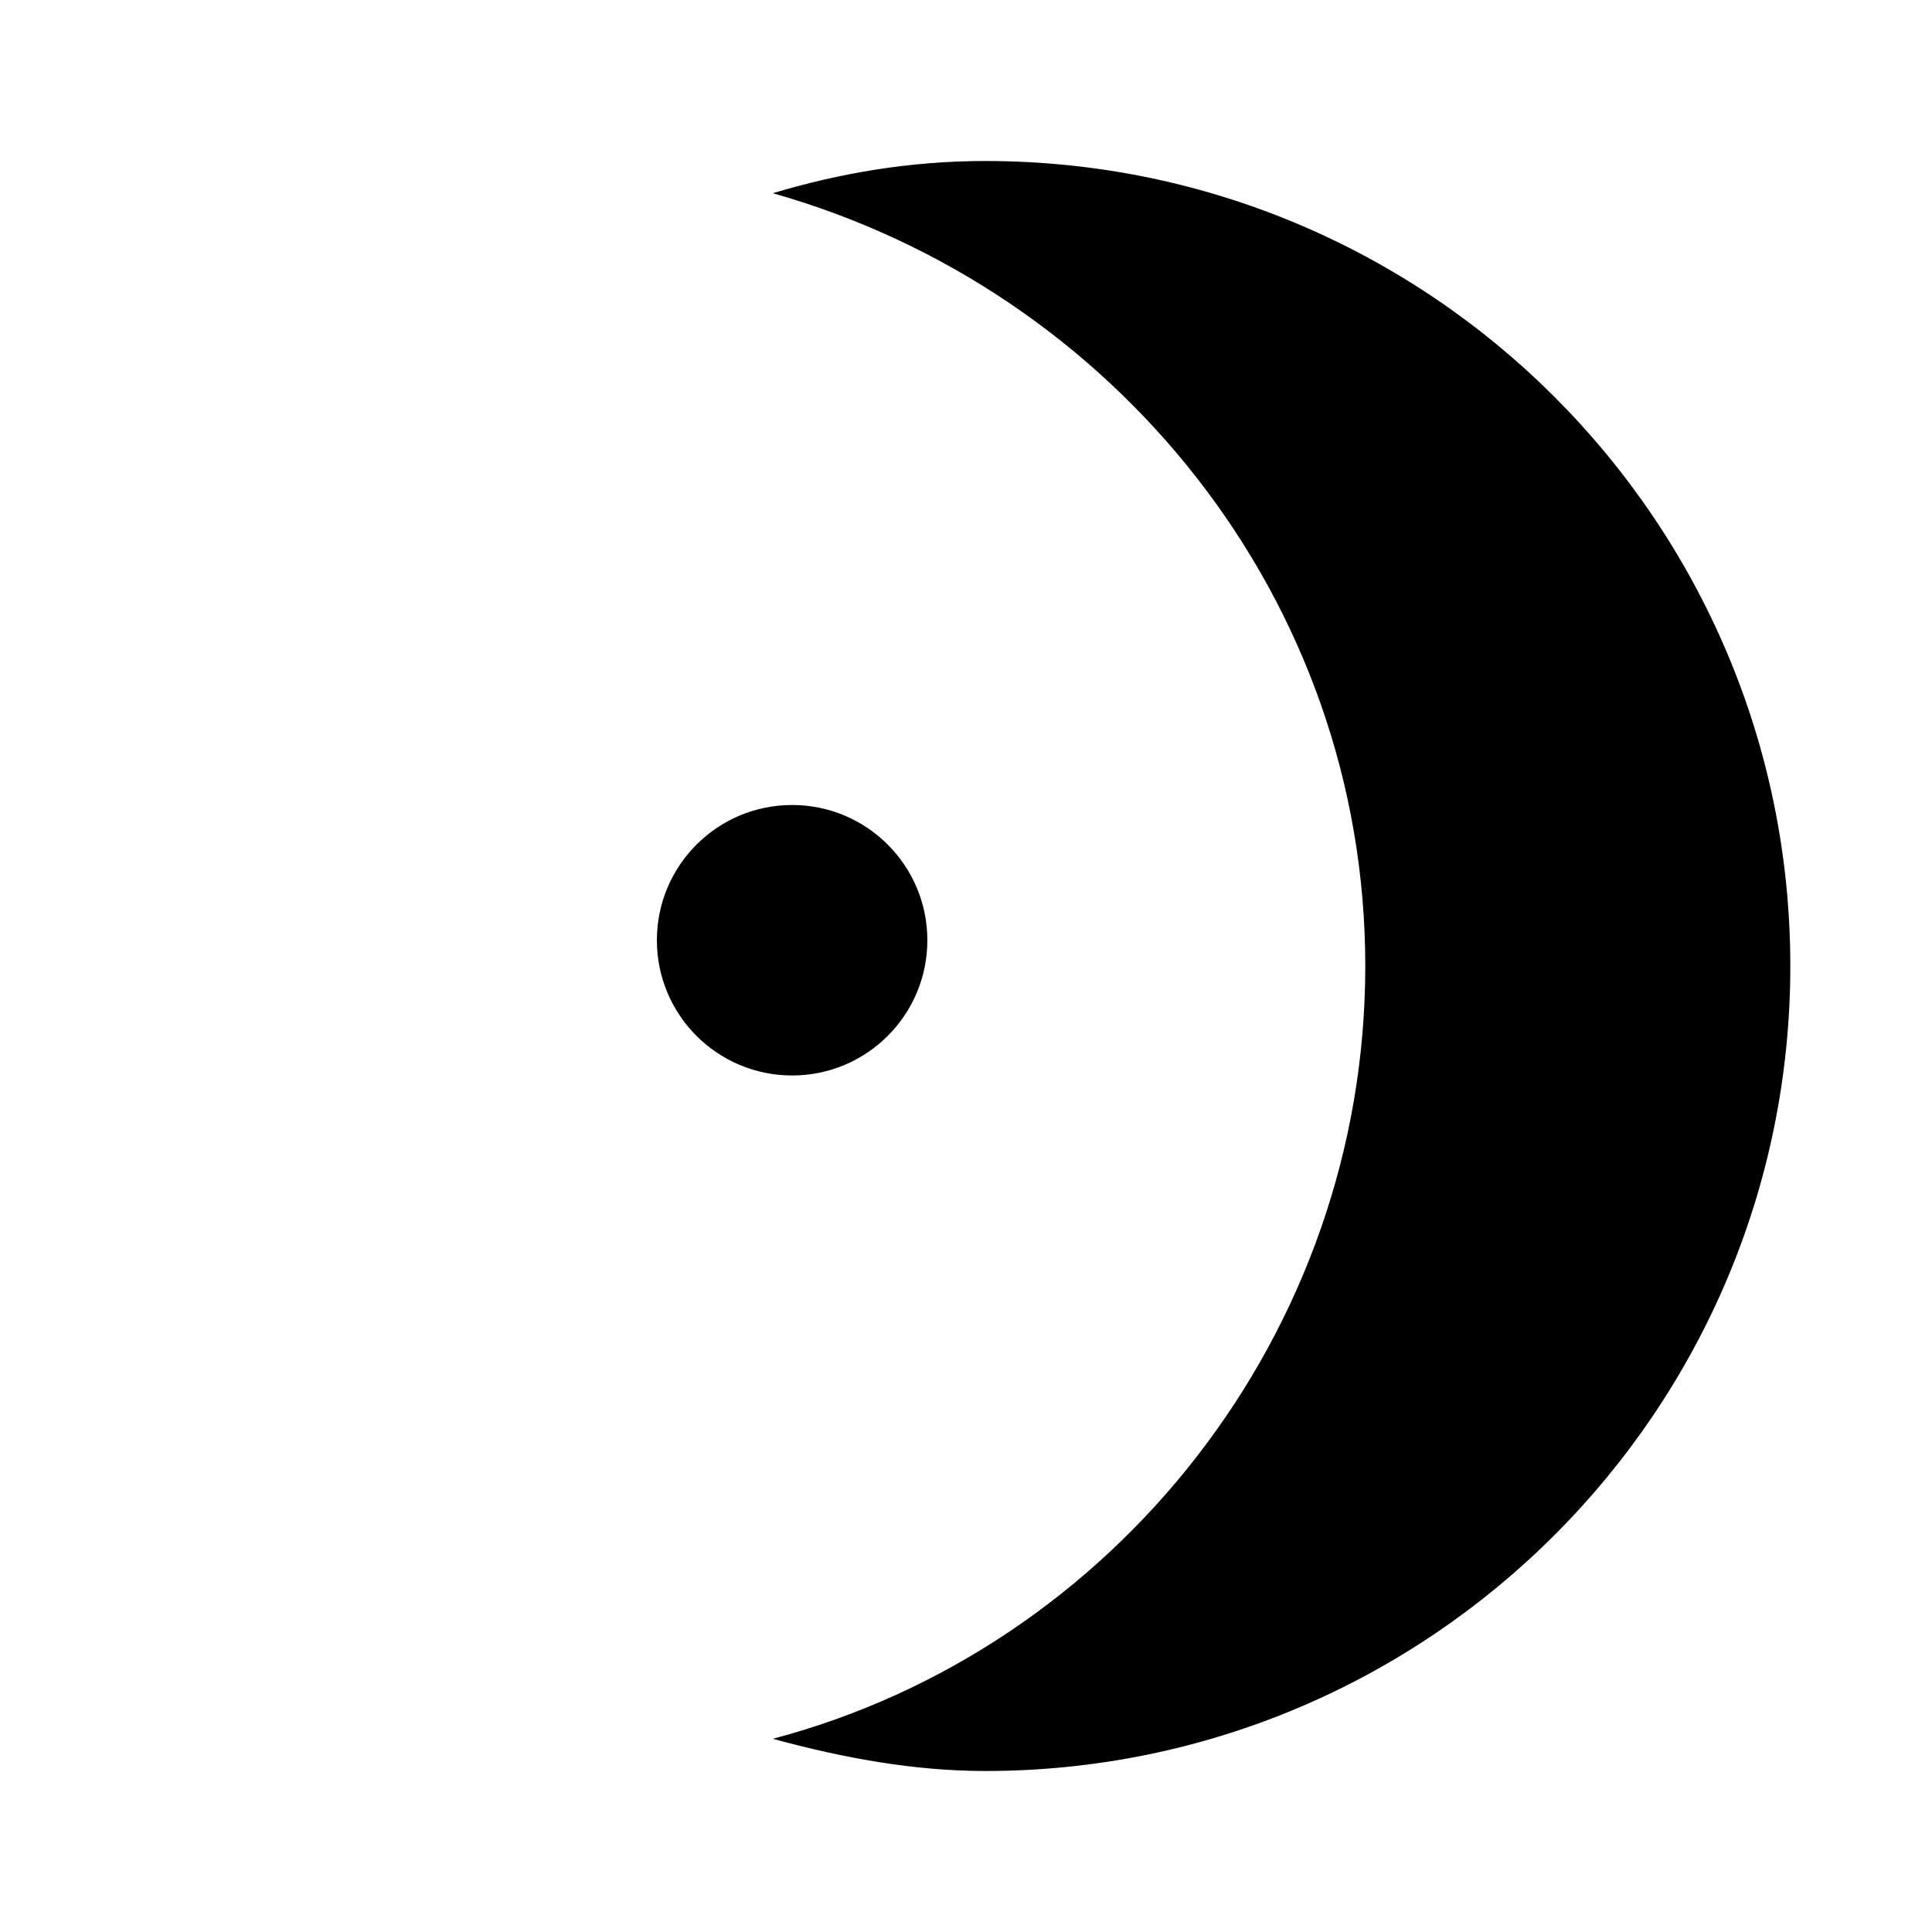
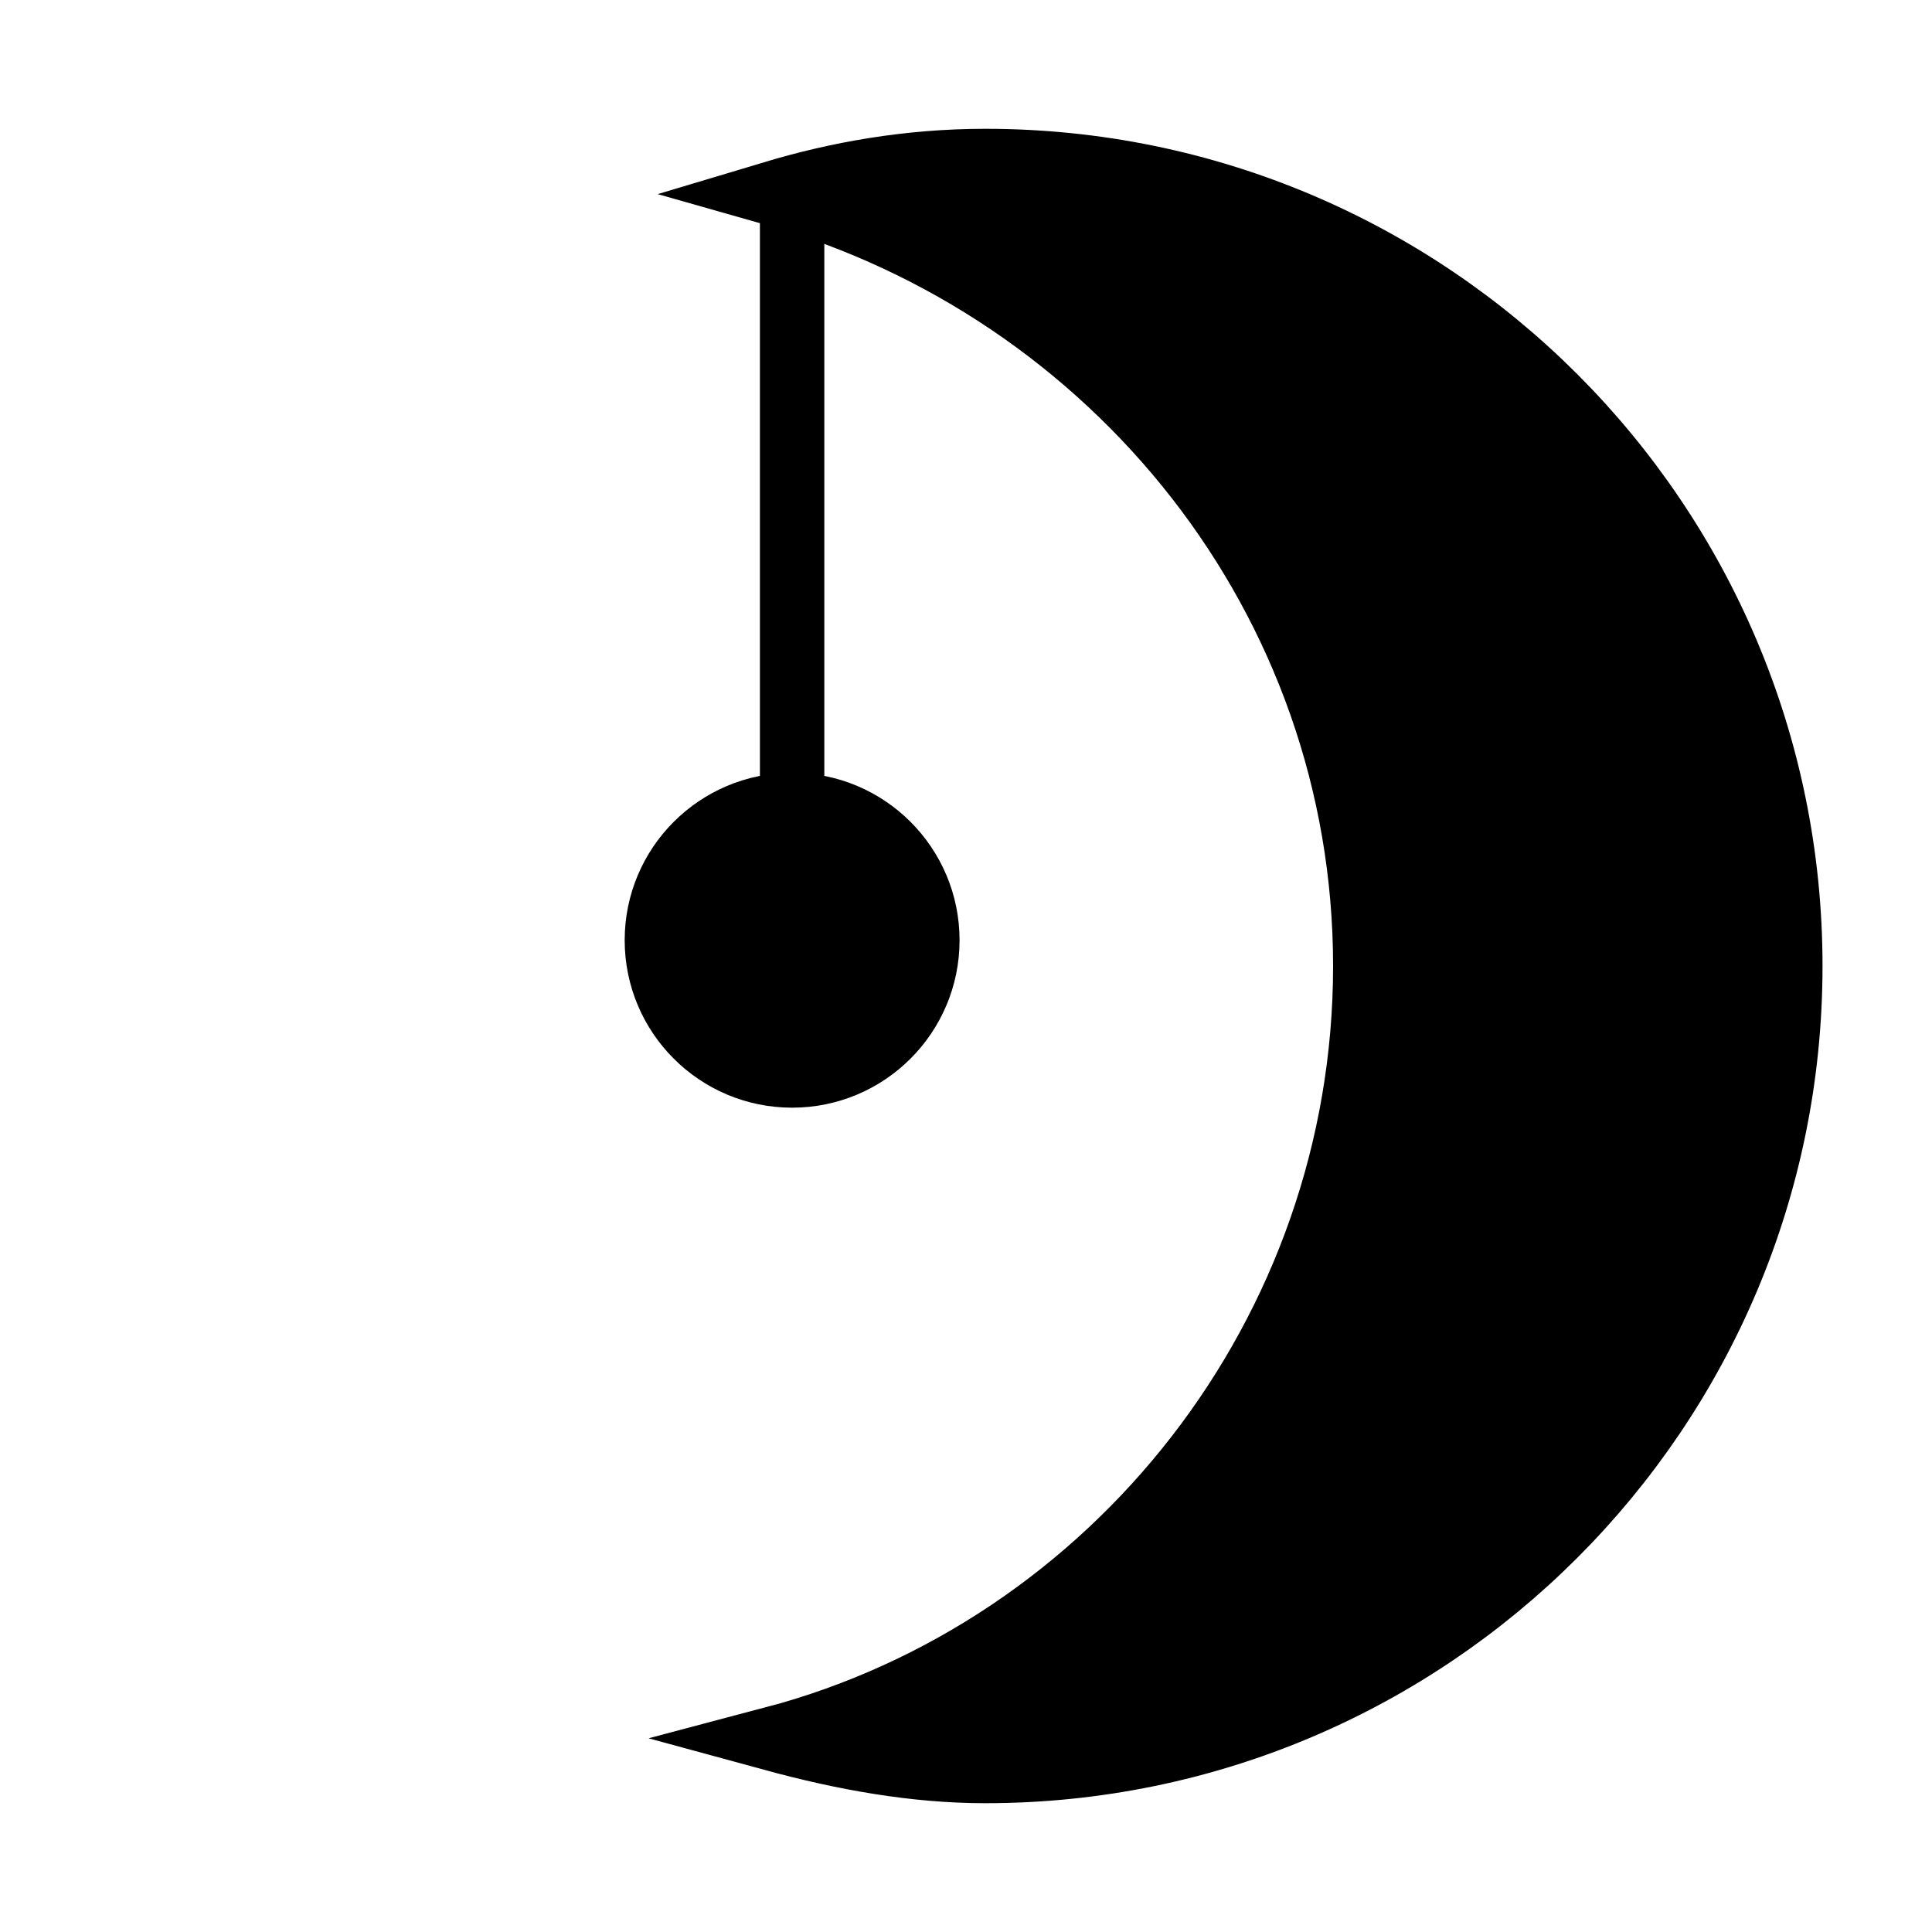
- <svg xmlns="http://www.w3.org/2000/svg" class="moon-icon" x="0px" y="0px" viewBox="0 0 30 30" style="enable-background:new 0 0 30 30;" xml:space="preserve">
-   <path class="moon-icon__fill" d="M15.3,27.3c-0.8,0-1.6-0.1-2.4-0.2c5-1.8,8.5-6.6,8.5-12c0-5.4-3.4-10.2-8.5-12c0.8-0.2,1.6-0.2,2.4-0.2    C22,2.8,27.5,8.2,27.5,15S22,27.3,15.3,27.3z" />
+ <svg xmlns="http://www.w3.org/2000/svg" stroke="currentColor" viewBox="0 0 30 30">
+   <path d="M15.3,27.3c-0.8,0-1.6-0.1-2.4-0.2c5-1.8,8.5-6.6,8.5-12c0-5.4-3.4-10.2-8.5-12c0.8-0.2,1.6-0.2,2.4-0.2    C22,2.8,27.5,8.2,27.5,15S22,27.3,15.3,27.3z" />
  <path d="M15.3,3c6.6,0,12,5.4,12,12s-5.4,12-12,12c-0.5,0-1,0-1.5-0.1c4.7-2,7.8-6.7,7.8-11.9c0-5.2-3.1-9.9-7.8-11.9    C14.3,3,14.8,3,15.3,3 M15.3,2.5c-1.2,0-2.3,0.2-3.3,0.5c5.3,1.5,9.2,6.3,9.2,12s-3.9,10.6-9.2,12c1.1,0.3,2.2,0.5,3.3,0.5    c6.9,0,12.5-5.6,12.5-12.5S22.2,2.5,15.3,2.5L15.3,2.5z" />
-   <circle class="moon-icon__circle-fill" cx="12.3" cy="14.6" r="2.1" />
-   <line class="moon-icon__stroke" x1="12.3" y1="3.3" x2="12.3" y2="12.5" />
+   <circle cx="12.3" cy="14.6" r="2.1" />
+   <line x1="12.3" y1="3.3" x2="12.3" y2="12.5" />
</svg>
